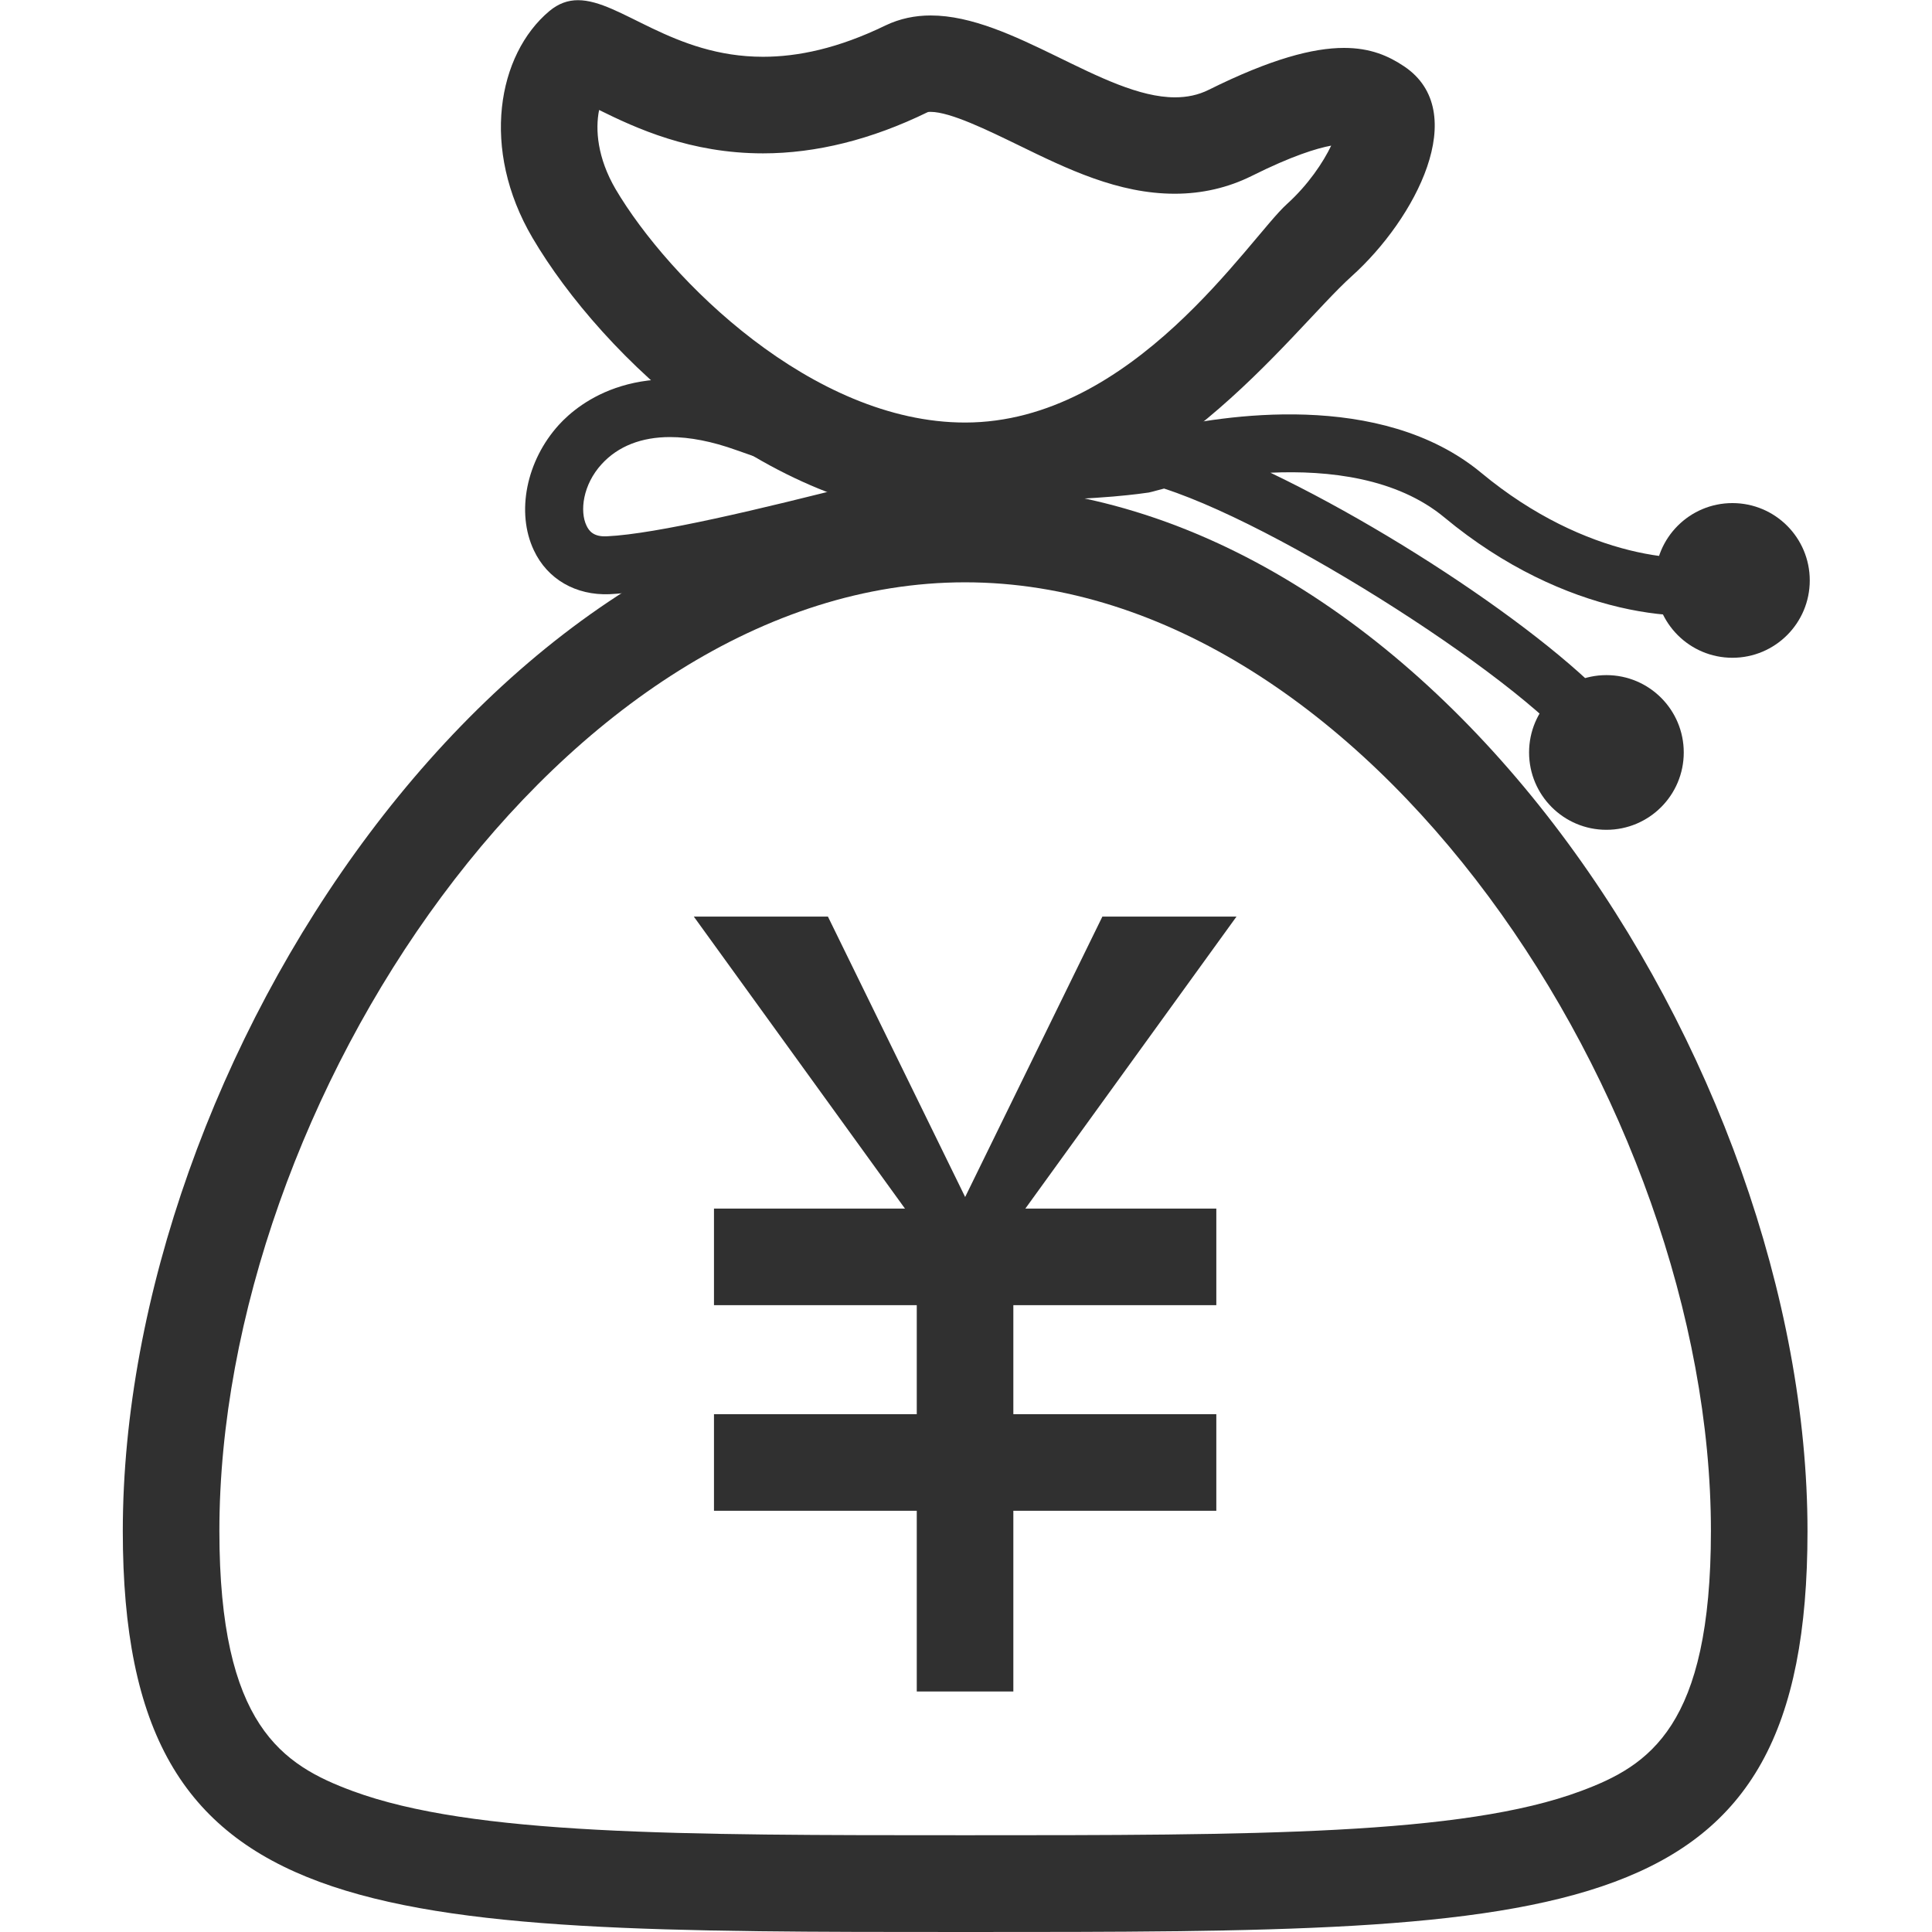
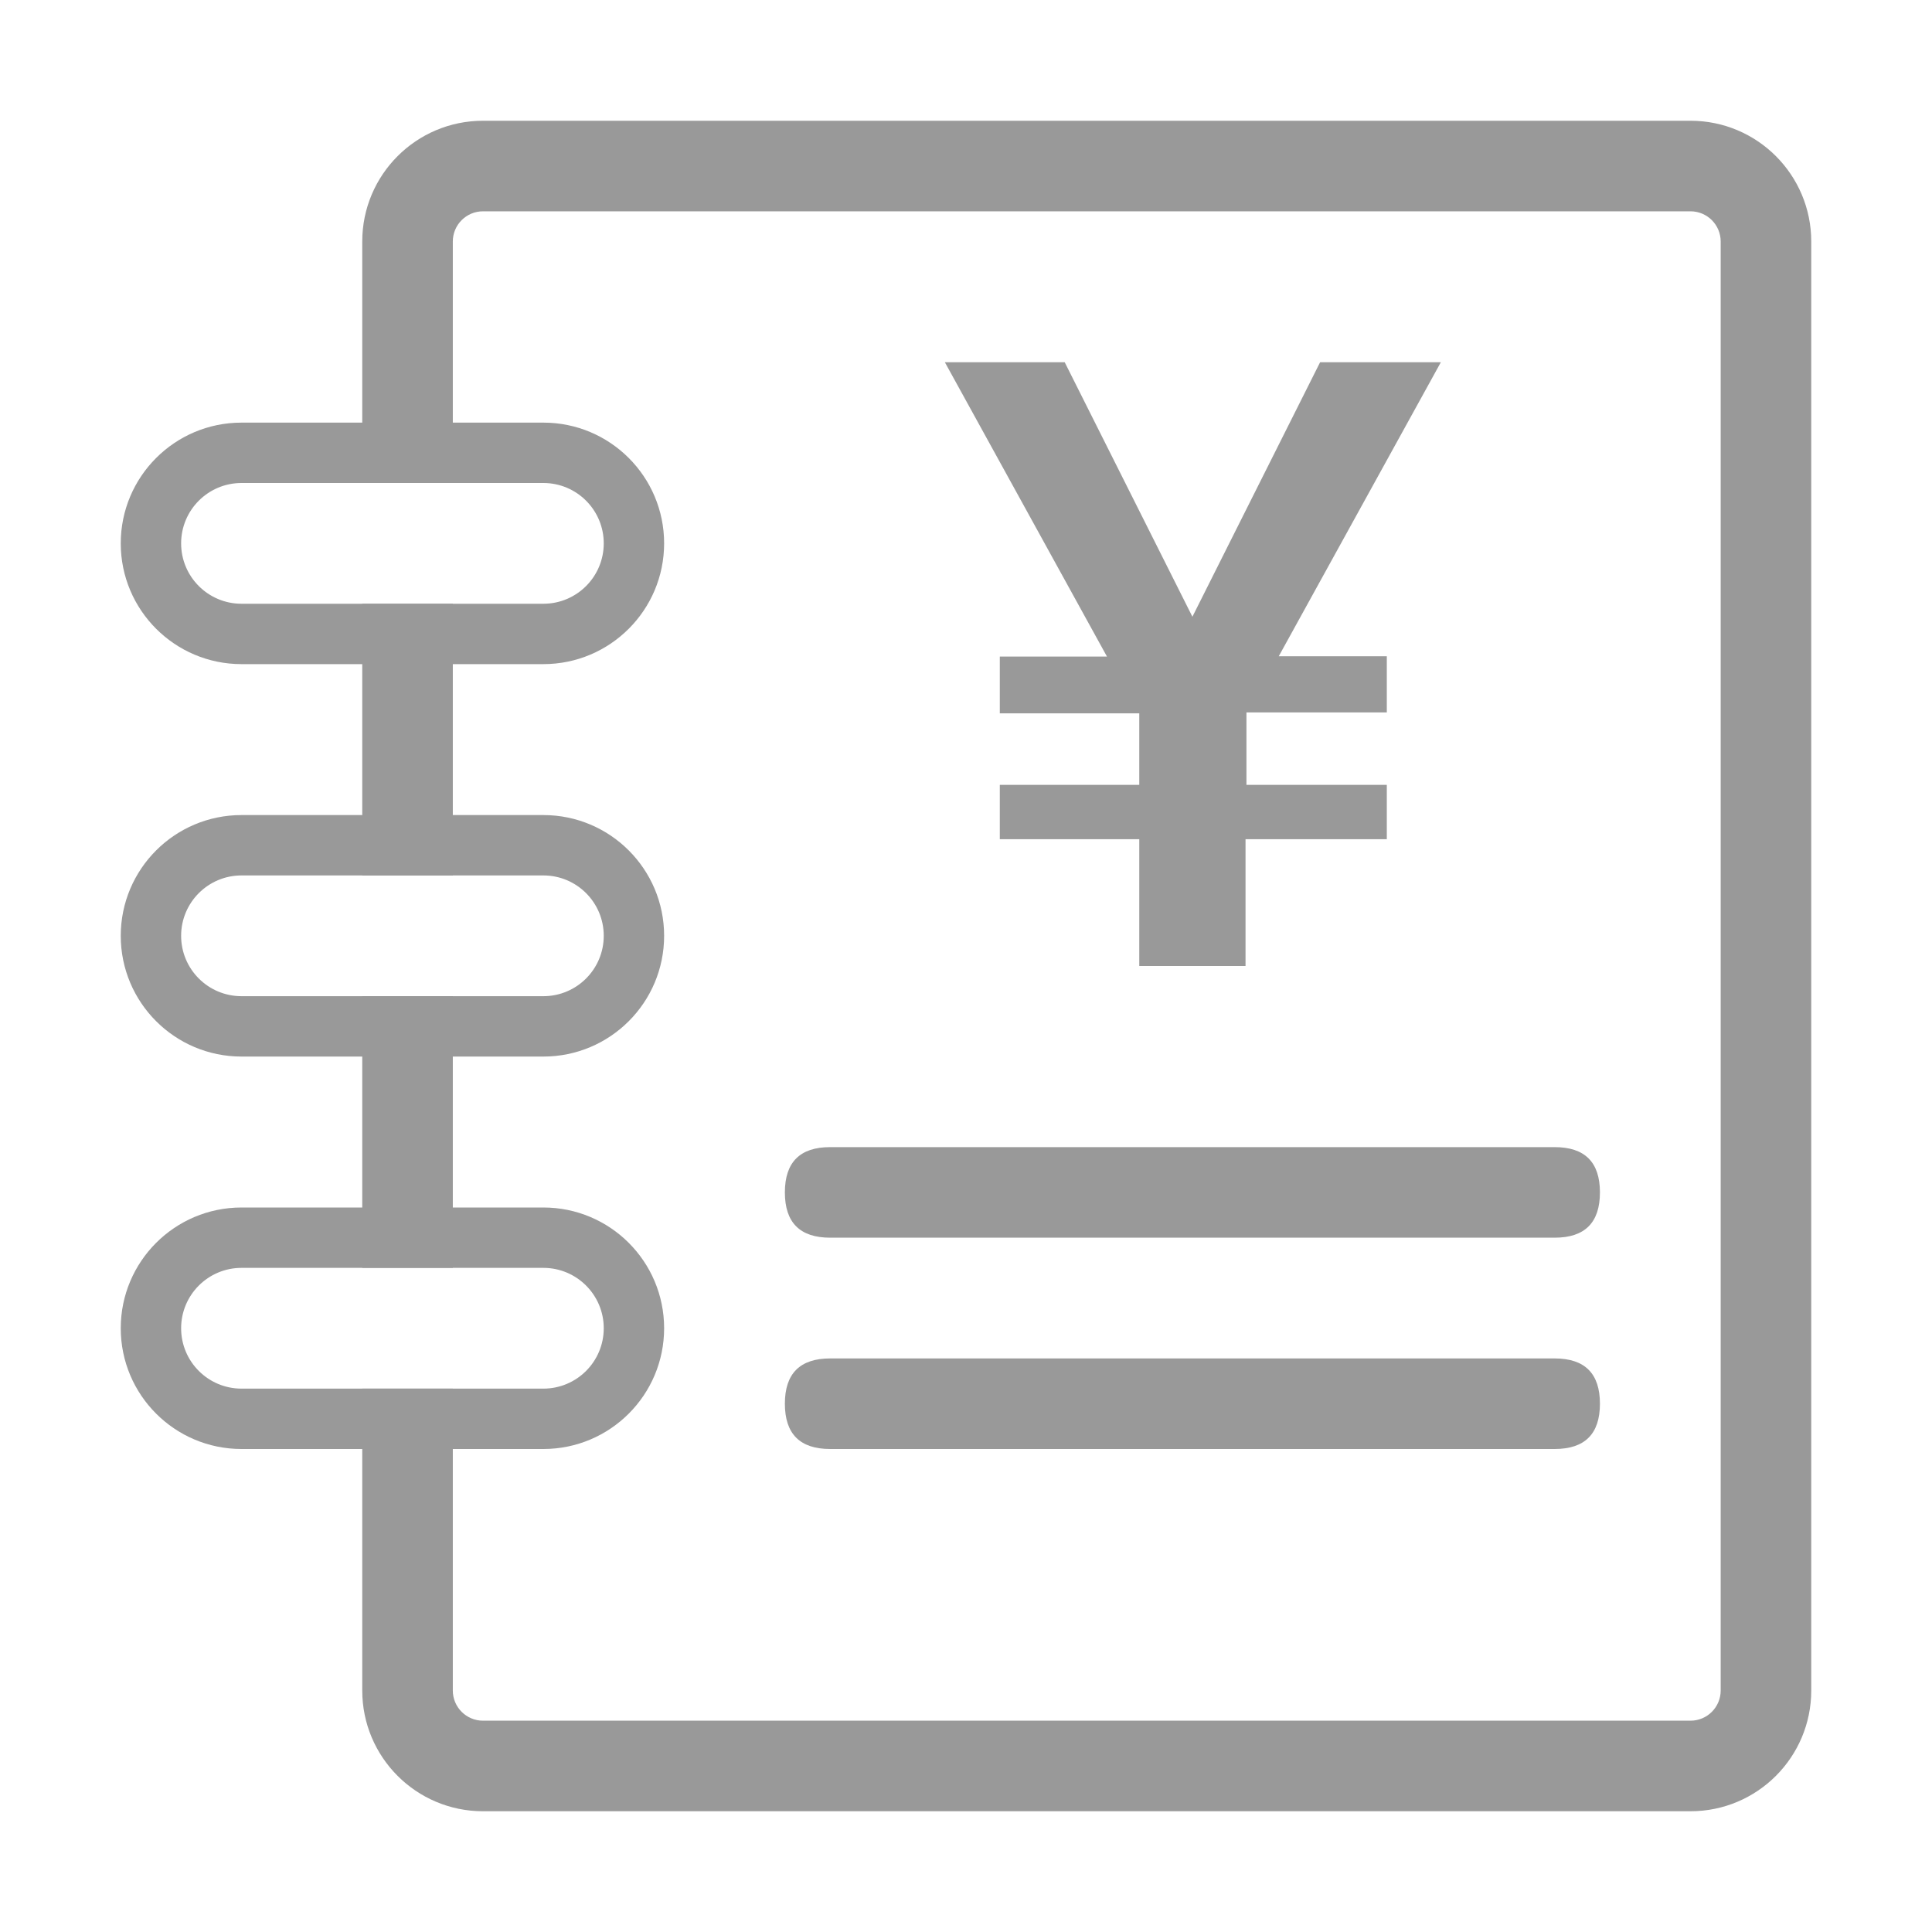
- <svg xmlns="http://www.w3.org/2000/svg" t="1614920767714" class="icon" viewBox="0 0 1024 1024" version="1.1" p-id="4429" width="200" height="200">
+ <svg xmlns="http://www.w3.org/2000/svg" t="1614925814958" class="icon" viewBox="0 0 1024 1024" version="1.1" p-id="9305" width="200" height="200">
  <defs>
    <style type="text/css" />
  </defs>
-   <path d="M317.538 58.289c19.596 9.698 48.391 22.996 86.883 22.996 28.095 0 57.489-7.299 87.183-21.796 0.3-0.2 1.2-0.2 1.6-0.2 10.498 0 30.394 9.798 46.491 17.597 25.995 12.698 52.89 25.795 82.984 25.795 14.497 0 28.194-3.199 40.692-9.398 21.396-10.698 34.593-14.697 42.192-16.097-4.199 8.798-12.198 20.796-23.495 30.994C661.971 126.375 600.583 223.956 511.5 223.956c-80.884 0-156.969-75.785-185.264-123.776-9.598-16.497-10.798-31.494-8.698-41.892m193.962 250.351c212.858 0 395.323 276.446 395.323 502.802 0 103.58-32.594 124.376-68.987 137.873-62.688 23.395-173.266 23.395-326.336 23.395-151.57 0-261.149 0-324.537-23.395-37.293-13.797-70.686-34.693-70.686-137.873 0-226.256 182.364-502.802 395.223-502.802M306.34 0.1c-5.299 0-10.298 1.7-15.197 5.799-27.395 22.996-36.593 73.086-8.898 120.177 36.793 62.588 127.675 149.071 229.355 149.071s172.066-99.281 204.86-128.775C750.253 115.977 779.948 59.188 744.255 35.193c-8.198-5.499-17.797-9.798-31.894-9.798-16.397 0-38.692 5.799-71.686 22.196-5.599 2.799-11.598 3.999-17.897 3.999-37.793 0-86.283-43.392-129.475-43.392-8.198 0-16.297 1.6-23.995 5.299-25.095 12.198-46.491 16.597-64.887 16.597-47.891 0-75.585-29.994-98.081-29.994z m205.16 257.35C264.548 257.45 65.087 564.59 65.087 811.541c0 212.359 129.075 212.459 446.413 212.459 322.537 0 446.513 0 446.513-212.459 0-246.952-199.561-554.092-446.513-554.092z" fill="#303030" p-id="4430" />
-   <path d="M644.674 640.575H378.426v51.19h266.248v-51.19z" fill="#303030" p-id="4431" />
-   <path d="M655.372 485.805h-71.086l-80.584 164.668h32.594l119.077-164.668z" fill="#303030" p-id="4432" />
-   <path d="M438.814 485.805h-71.086l119.077 164.668h32.594l-80.584-164.668zM644.674 749.554H378.426v51.19h266.248v-51.19z" fill="#303030" p-id="4433" />
-   <path d="M537.095 640.575h-51.19v255.95h51.19v-255.95z" fill="#303030" p-id="4434" />
-   <path d="M840.336 405.421C824.939 372.727 685.466 281.145 616.979 258.949c-3.699 0.9-5.799 1.6-5.999 1.6l-2.1 0.5c-2.1 0.3-26.995 4.099-63.988 3.799-10.498 2.699-22.096 5.699-34.193 8.898-66.887 17.497-150.171 39.392-187.663 41.192-17.797 0.7-32.894-7.898-40.092-23.295-9.498-20.096-3.999-47.391 13.197-66.387 10.998-12.098 43.092-37.693 104.38-15.597 51.39 18.596 102.98 23.695 141.272 24.295 16.297-4.199 29.994-7.499 39.792-9.498 8.298-1.7 19.796-0.3 33.393 3.299 32.394-7.499 116.777-21.396 170.167 22.896 55.689 46.191 110.978 48.79 127.775 42.792l10.298 28.894c-26.895 9.598-93.582 5.099-157.669-48.091-25.195-20.896-61.188-25.095-92.182-23.695 79.984 38.293 178.565 107.679 194.562 141.672l-27.595 13.197zM355.131 231.655c-15.097 0-27.495 4.799-36.193 14.297-10.098 10.998-11.698 25.095-8.098 32.594 1.3 2.799 3.699 6.099 10.898 5.699 26.095-1.2 81.684-14.497 134.174-27.895-21.196-3.999-43.392-9.698-65.687-17.797-12.797-4.599-24.595-6.899-35.093-6.899z" fill="#303030" p-id="4435" />
-   <path d="M918.221 307.64m-40.992 0a40.992 40.992 0 1 0 81.984 0 40.992 40.992 0 1 0-81.984 0Z" fill="#303030" p-id="4436" />
-   <path d="M851.434 398.822m-40.992 0a40.992 40.992 0 1 0 81.984 0 40.992 40.992 0 1 0-81.984 0Z" fill="#303030" p-id="4437" />
+   <path d="M192 320v144h48v-144zM896 64H256a64 64 0 0 0-64 64v128h48V128a16 16 0 0 1 16-16h640a16 16 0 0 1 16 16v768a16 16 0 0 1-16 16H256a16 16 0 0 1-16-16V736h-48v160a64 64 0 0 0 64 64h640a64 64 0 0 0 64-64V128a64 64 0 0 0-64-64zM240 528h-48v144h48z" fill="#999999" p-id="9306" />
+   <path d="M288 224H128a64 64 0 0 0 0 128h160a64 64 0 0 0 0-128z m0 96H128a32 32 0 0 1 0-64h160a32 32 0 0 1 0 64zM288 432H128a64 64 0 0 0 0 128h160a64 64 0 0 0 0-128z m0 96H128a32 32 0 0 1 0-64h160a32 32 0 0 1 0 64zM288 640H128a64 64 0 0 0 0 128h160a64 64 0 0 0 0-128z m0 96H128a32 32 0 0 1 0-64h160a32 32 0 0 1 0 64z" fill="#999999" p-id="9307" />
+   <path d="M416 720m24 0l384 0q24 0 24 24l0 0q0 24-24 24l-384 0q-24 0-24-24l0 0q0-24 24-24Z" fill="#999999" p-id="9308" />
+   <path d="M416 608m24 0l384 0q24 0 24 24l0 0q0 24-24 24l-384 0q-24 0-24-24l0 0q0-24 24-24Z" fill="#999999" p-id="9309" />
+   <path d="M564.32 192l67.68 134.88L699.68 192h64l-85.92 155.84h57.28v29.76h-74.4V416h74.4v28.8h-74.88V512h-56.32v-67.2h-73.92V416h73.92v-37.92h-73.92v-30.08h56.8L500.8 192z" fill="#999999" p-id="9310" />
</svg>
